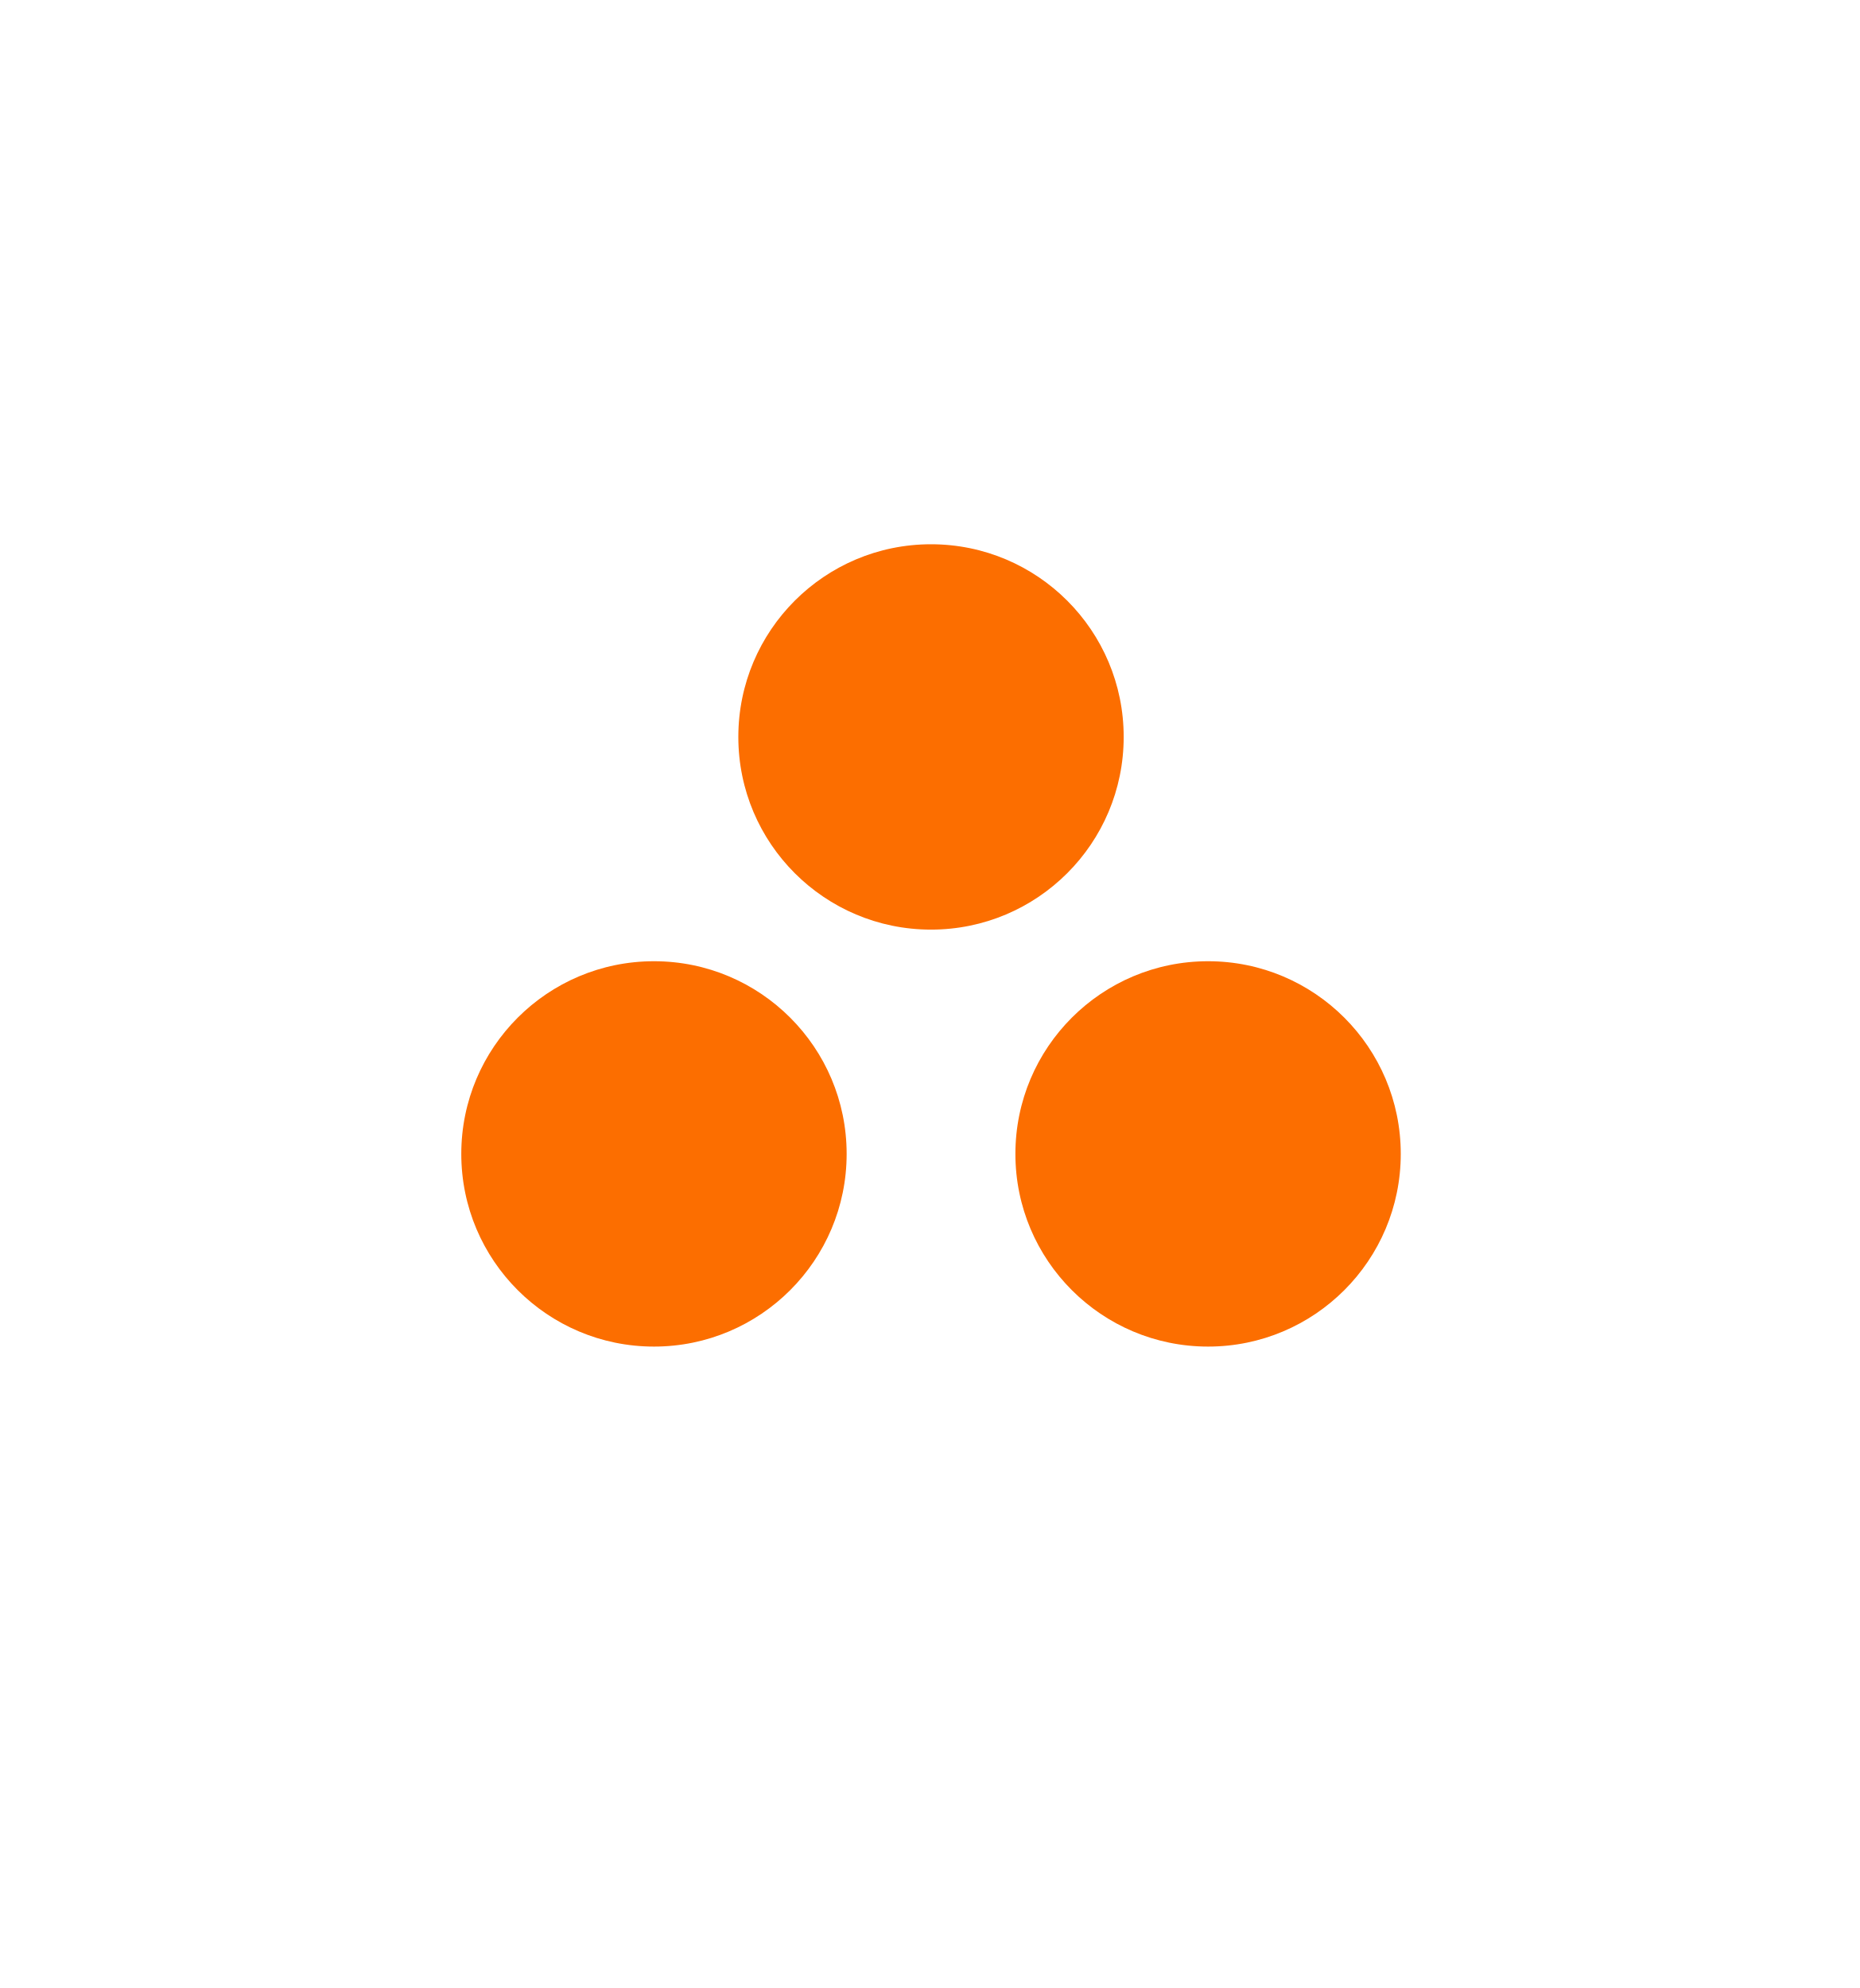
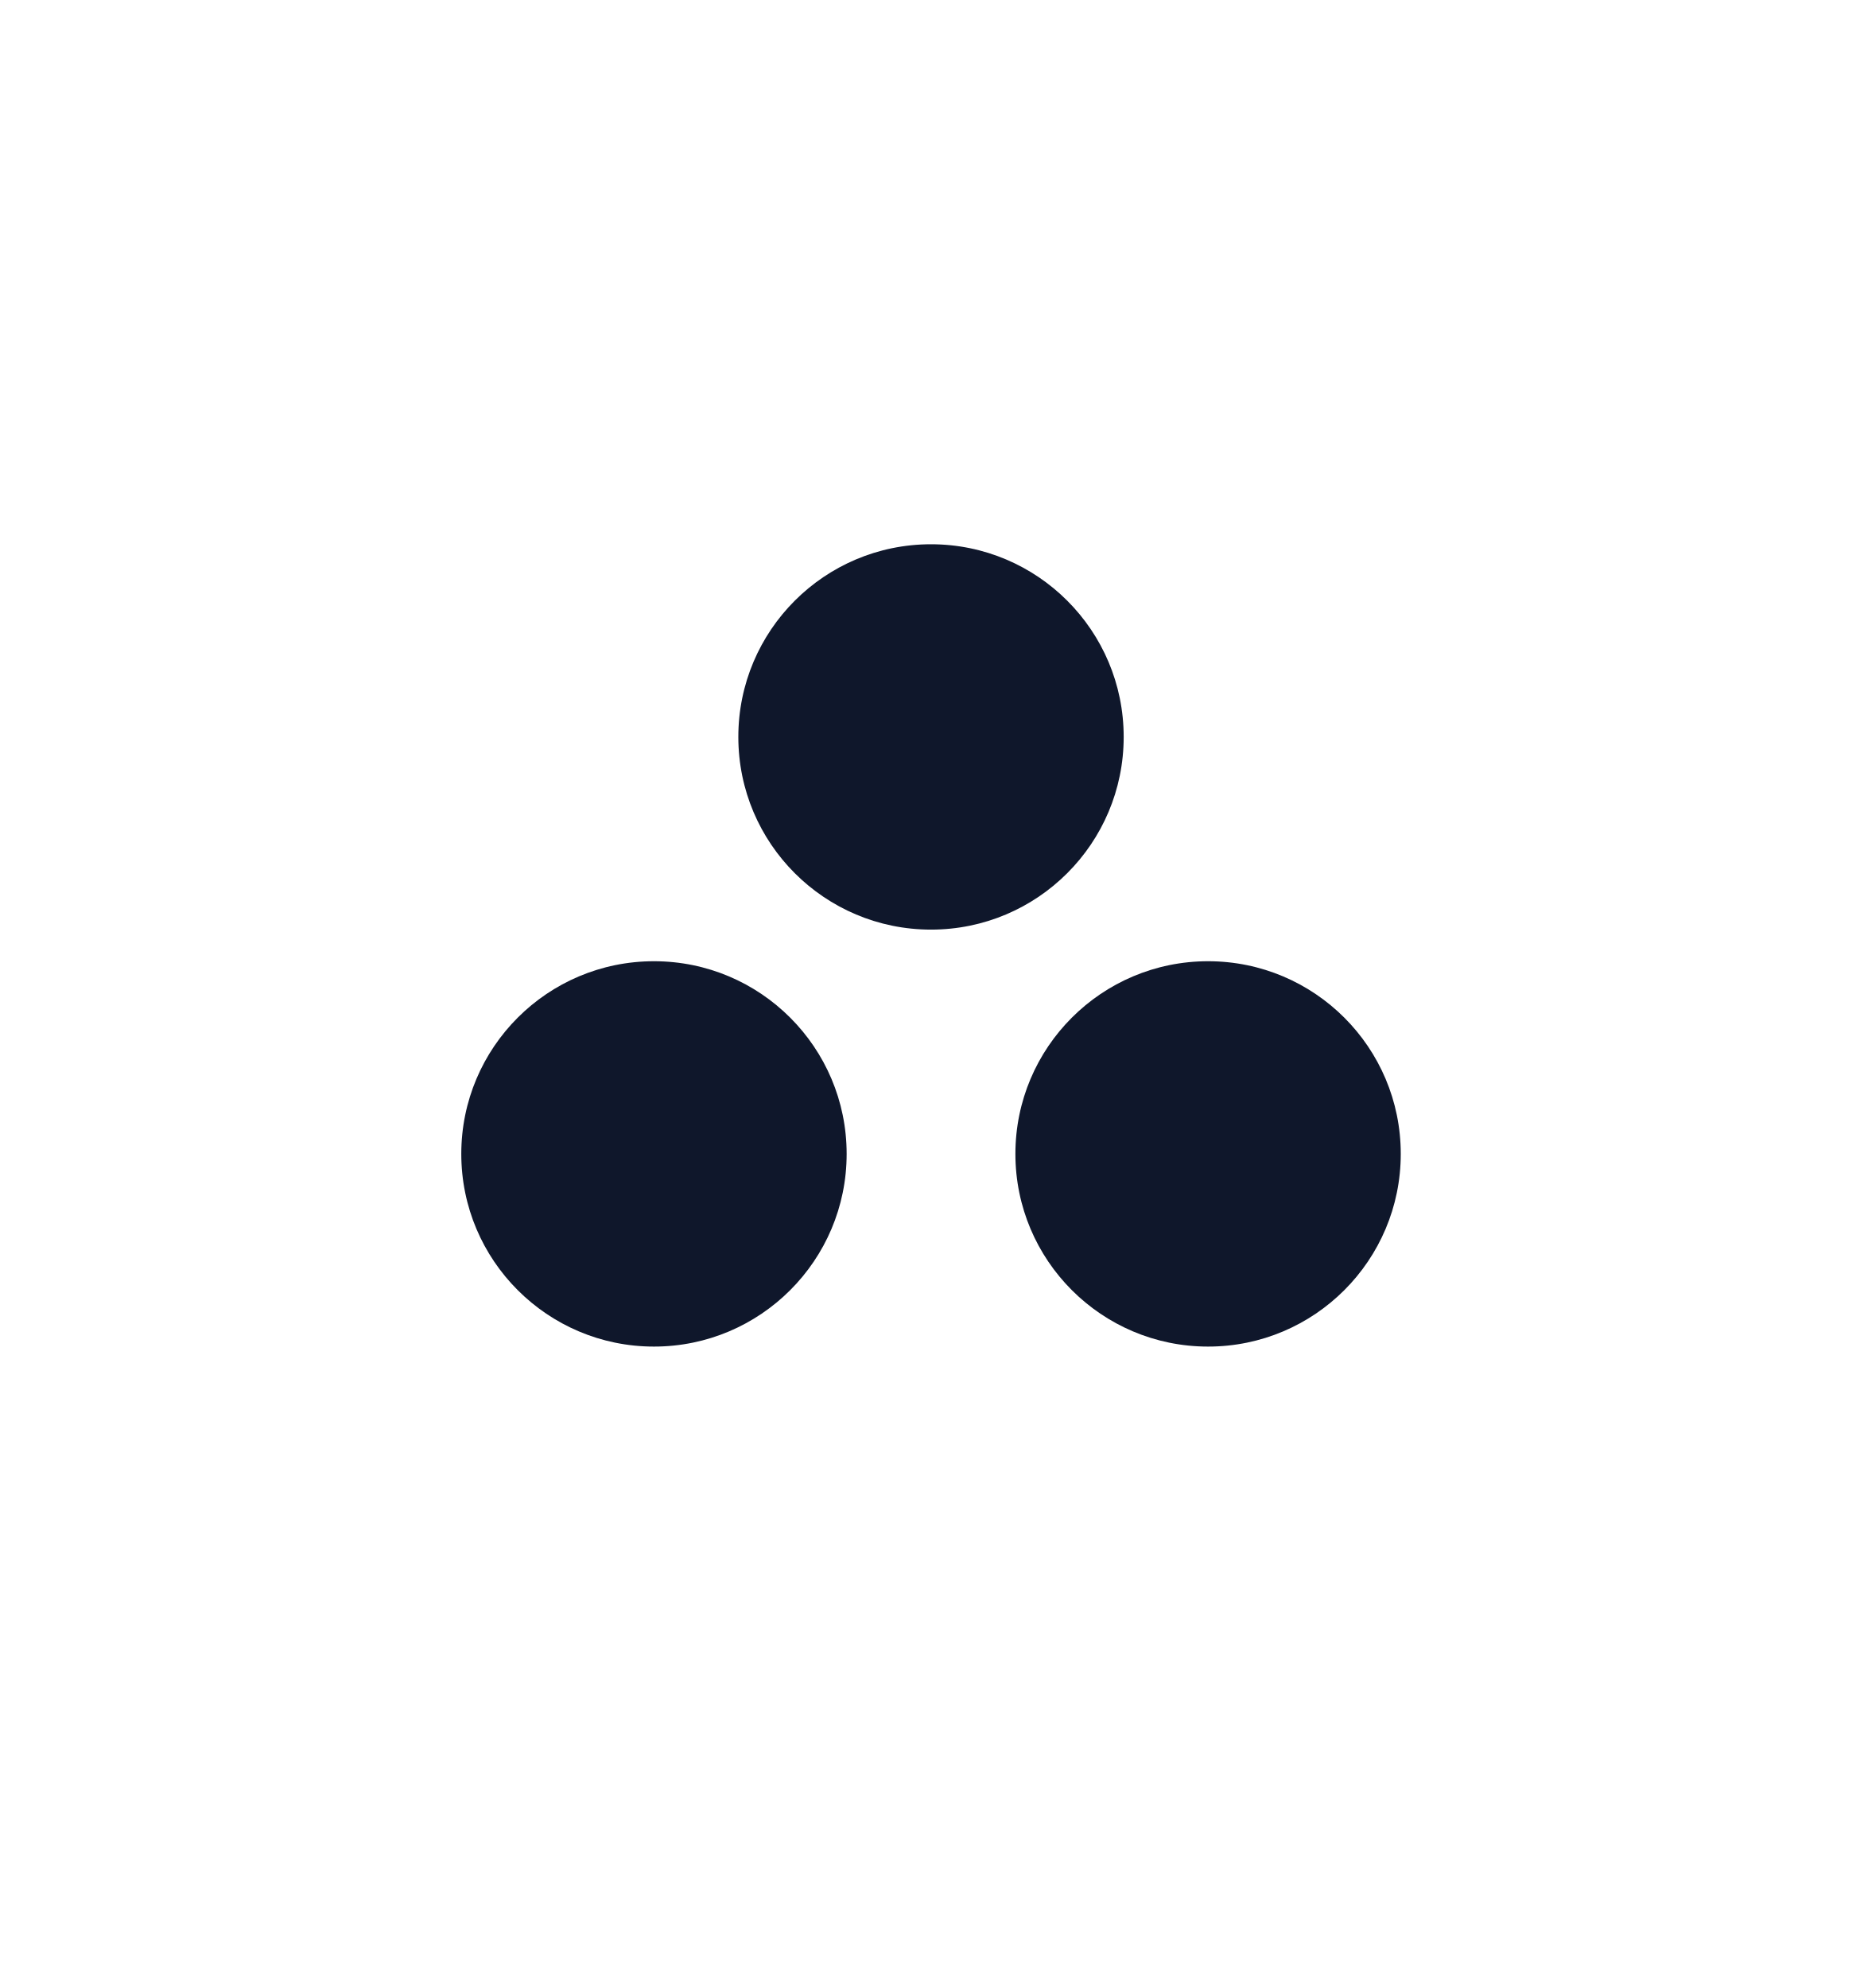
<svg xmlns="http://www.w3.org/2000/svg" id="Layer_1" data-name="Layer 1" width="58" height="62" viewBox="0 0 58 62">
-   <circle cx="20.395" cy="35.987" r="6.009" fill="#fc6e00" />
-   <circle cx="29.035" cy="22.983" r="6.009" fill="#fc6e00" />
-   <circle cx="37.676" cy="35.987" r="6.009" fill="#fc6e00" />
+   <circle cx="20.395" cy="35.987" r="6.009" fill="#0f172b" />
+   <circle cx="29.035" cy="22.983" r="6.009" fill="#0f172b" />
+   <circle cx="37.676" cy="35.987" r="6.009" fill="#0f172b" />
</svg>
